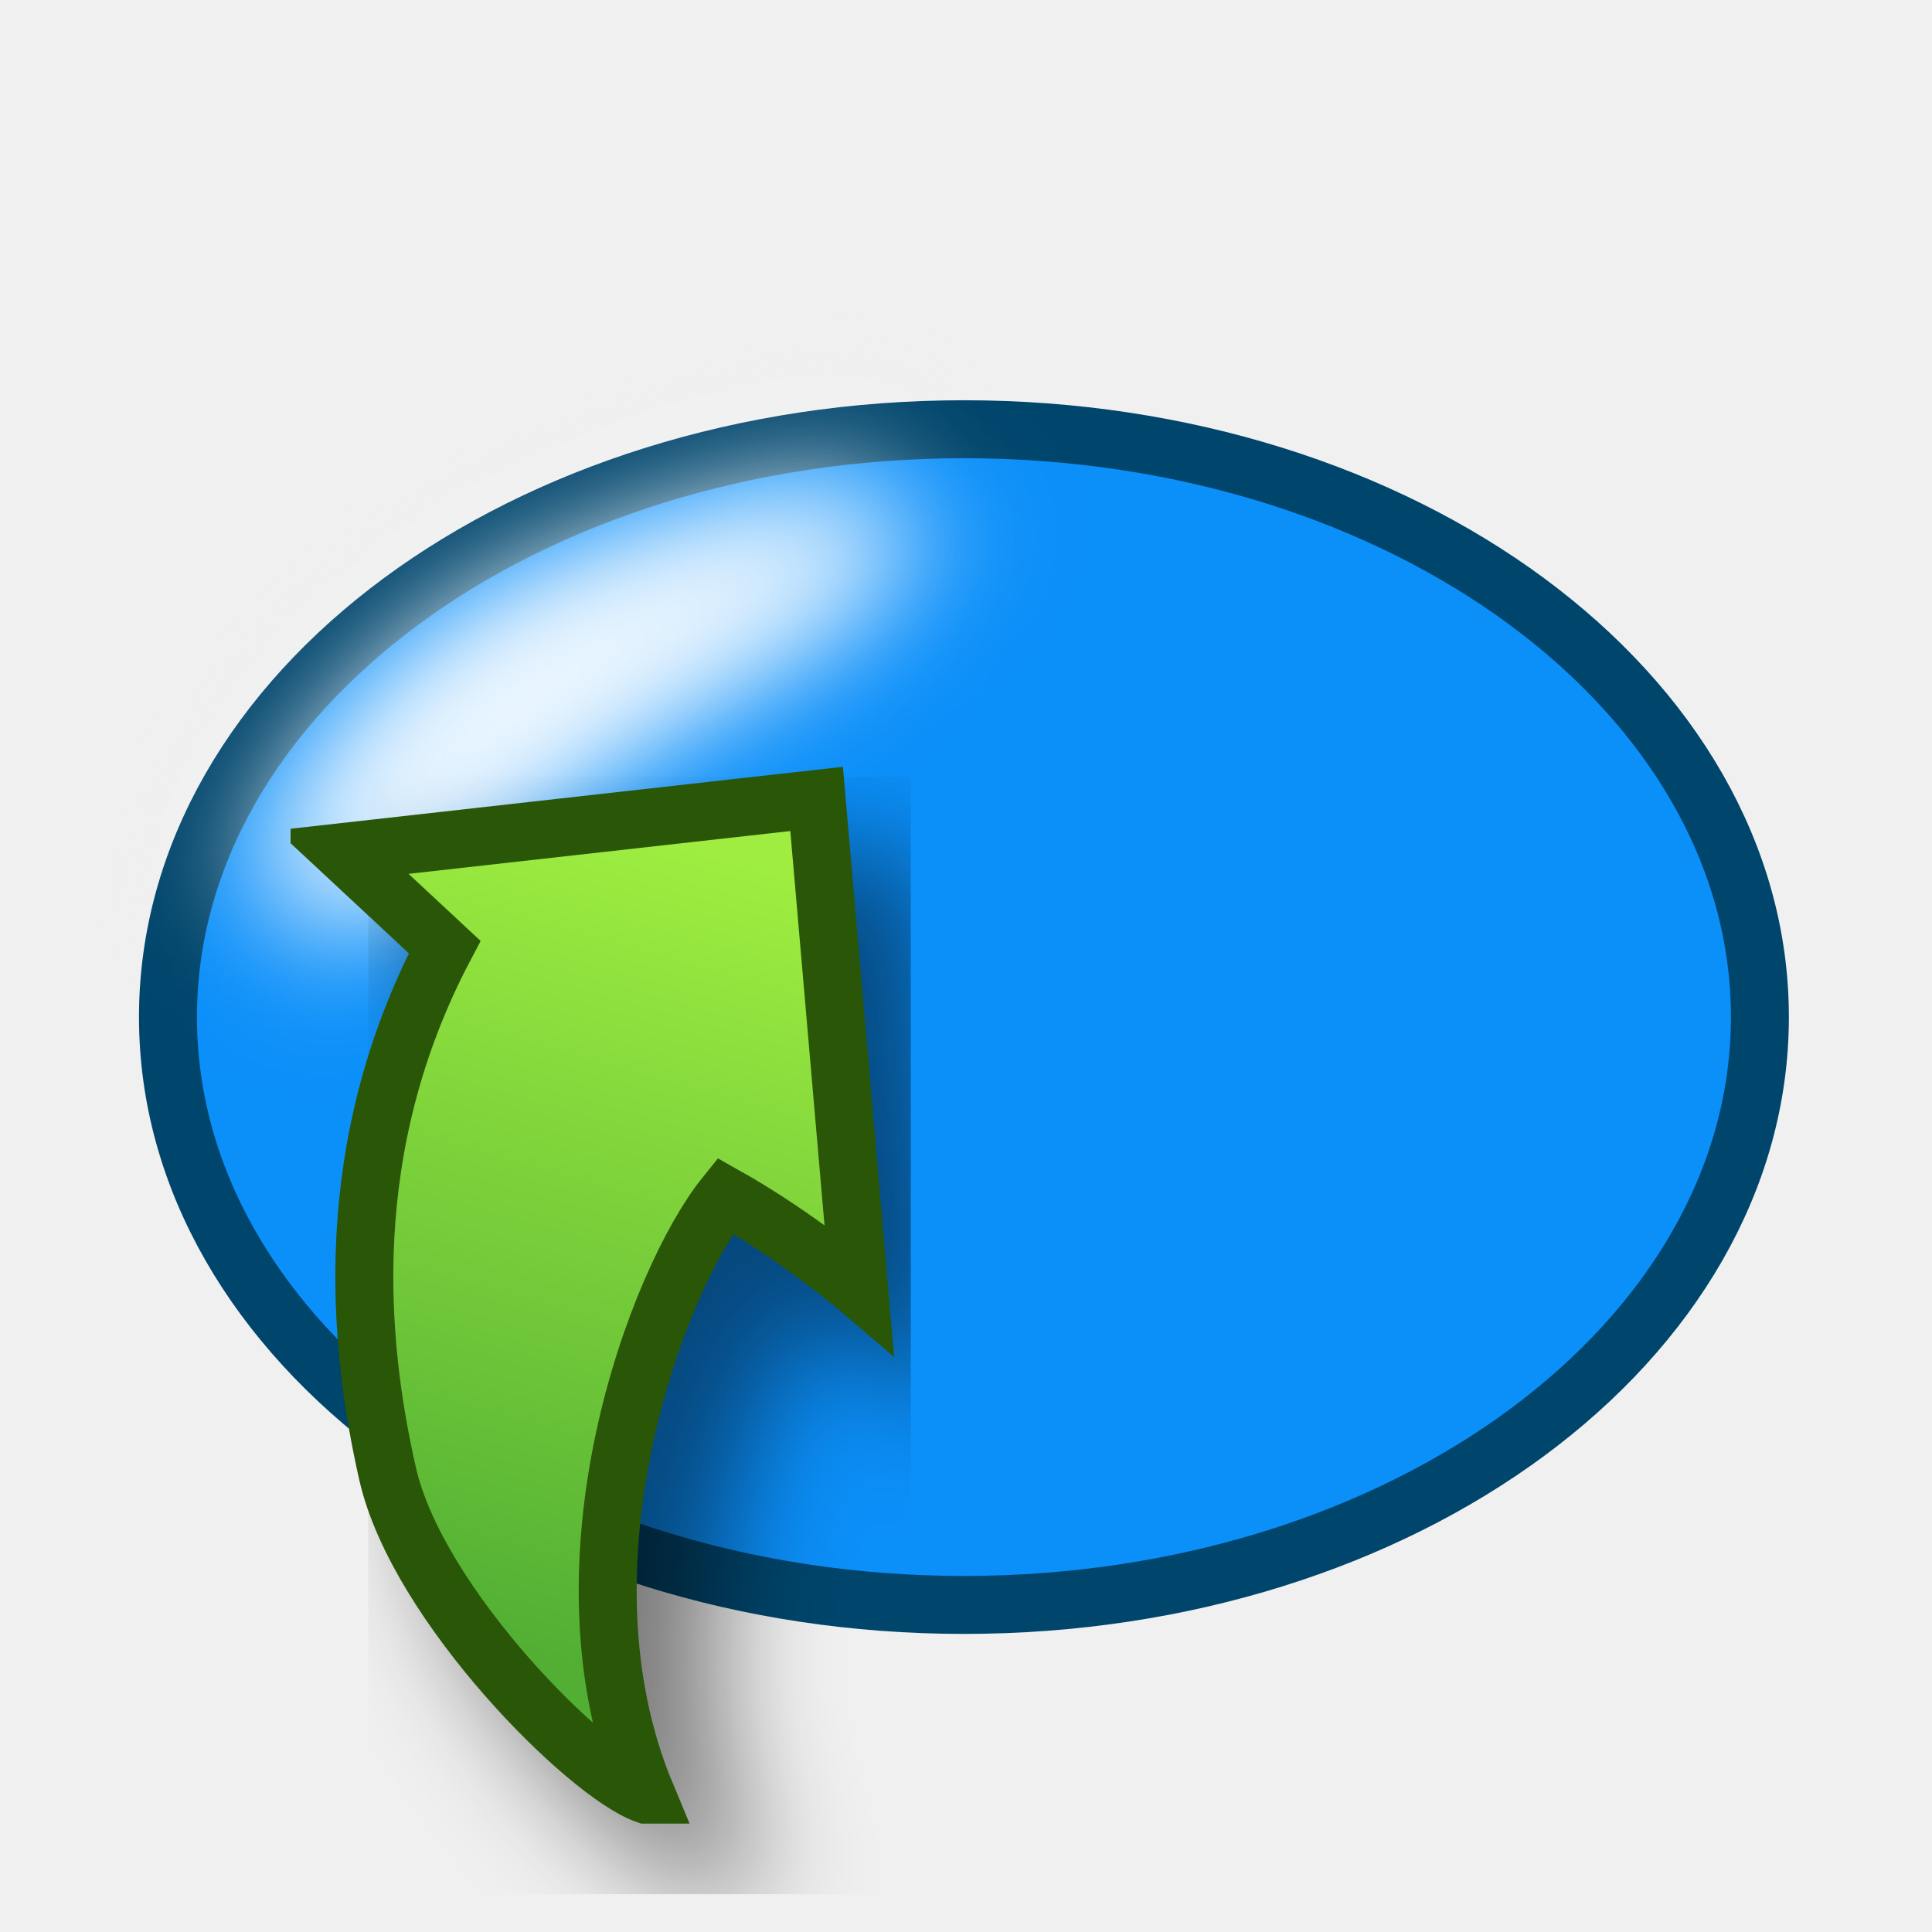
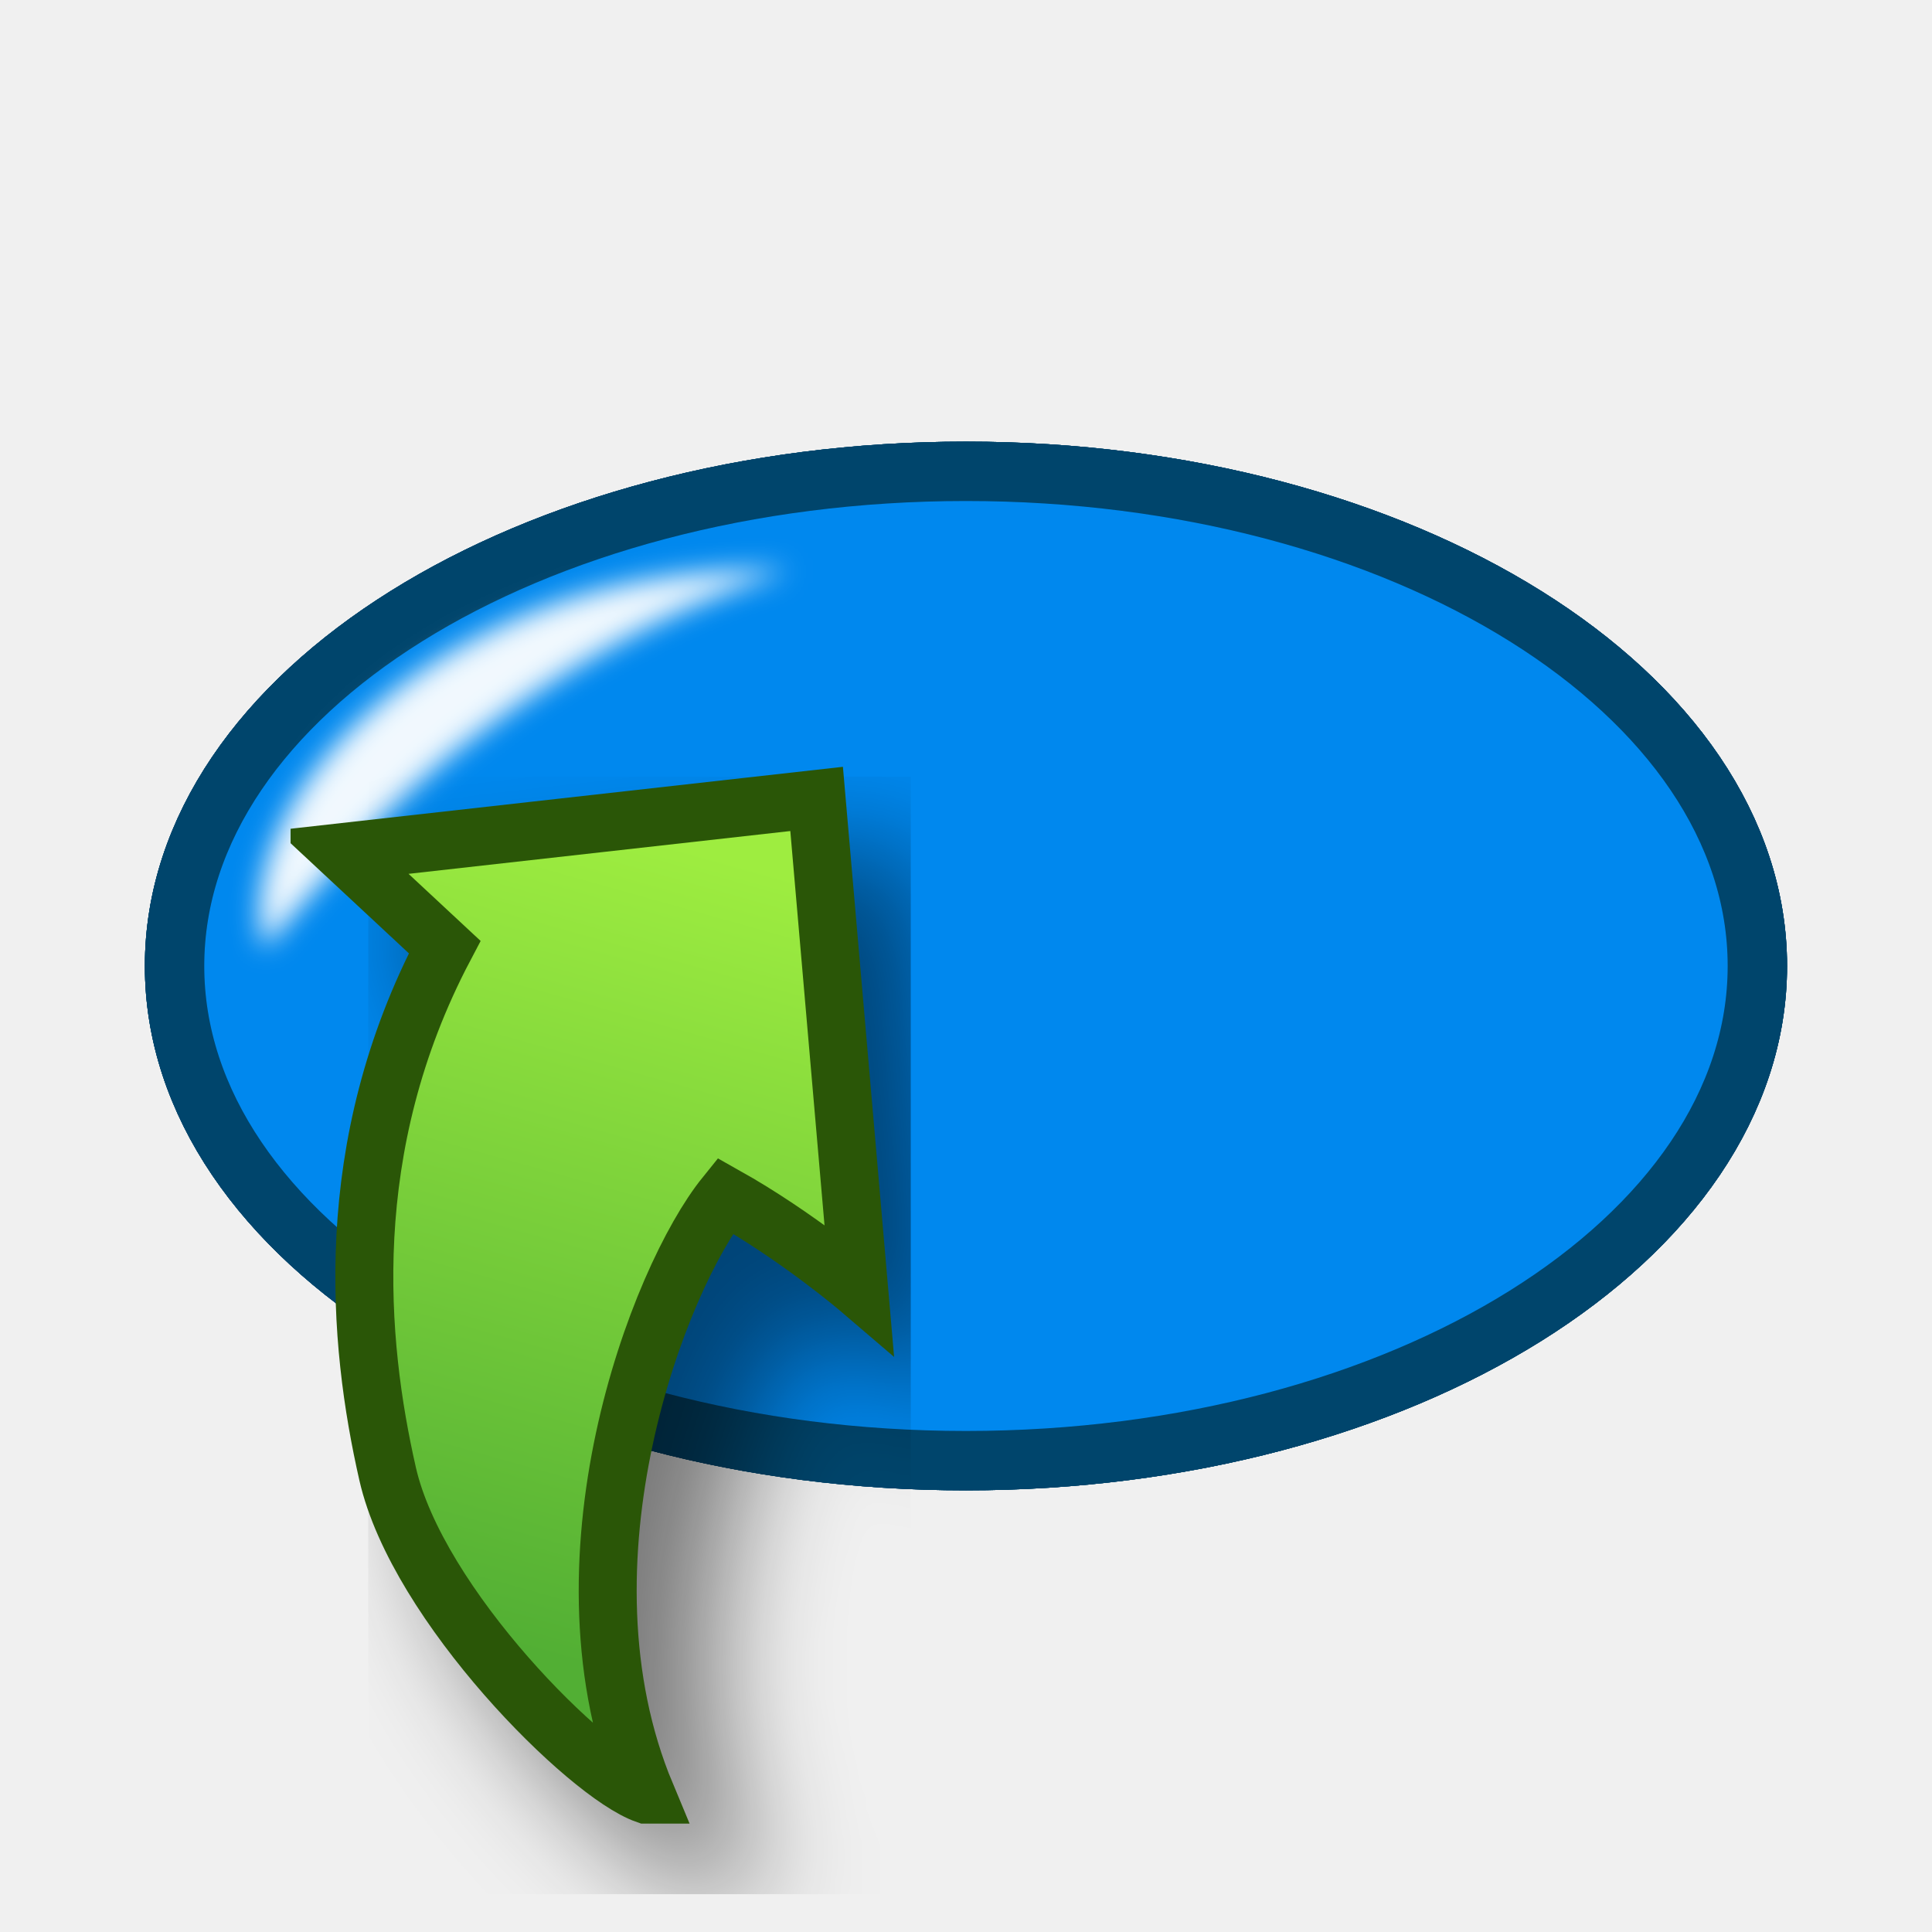
<svg xmlns="http://www.w3.org/2000/svg" height="100" viewBox="0 0 100 100" width="100">
-   <filter color-interpolation-filters="sRGB" id="a">
-     <feColorMatrix in="SourceGraphic" result="colormatrix" values="1 0 0 0 0 0 1 0 0 0 0 0 1 0 0 -0.212 -0.715 -0.072 1 0" />
-     <feComposite in="SourceGraphic" in2="colormatrix" k1="0" k2="1" k3="0" k4="0" operator="arithmetic" result="composite" />
-     <feGaussianBlur result="blur1" stdDeviation="5 .01" />
-     <feGaussianBlur in="composite" result="blur2" stdDeviation=".01 5" />
-     <feBlend in="blur2" in2="blur1" mode="darken" result="blend" />
+   <filter color-interpolation-filters="sRGB" height="1.173" id="a" width="1.123" x="-.062" y="-.087">
+     <feGaussianBlur stdDeviation=".182" />
  </filter>
-   <g transform="translate(0 -193.1399)">
-     <ellipse cx="49.893" cy="245.784" fill="#0b8ff9" rx="41.199" ry="30.427" stroke="#00456c" stroke-linejoin="round" stroke-width="3" />
-     <path d="m-83.976 208.449c0 2.865-13.213.858-19.058.858-5.845 0-18.668.897-18.668-1.968s10.298-6.005 16.143-6.005c5.845 0 21.583 4.251 21.583 7.116z" fill="#f6fbff" filter="url(#a)" transform="matrix(.8299576 -.5578265 .5578265 .8299576 0 0)" />
+   <g transform="matrix(3.870601 0 0 3.870601 -1.724677 -1045.516)">
+     <ellipse cx="13.363" cy="283.035" rx="10.583" ry="6.615" style="fill:#08e;fill-opacity:.941;stroke:#00456c;stroke-width:.794;stroke-linecap:square;stroke-linejoin:round" />
+     <path d="m11.018 277.74c-2.167.615-3.885 1.958-4.335 2.298-.646.487-1.536 1.361-2.71 2.758-.325-1.402.926-3.084 2.635-4.034 1.554-.864 2.97-1.035 4.41-1.022z" fill="#fff" filter="url(#a)" opacity=".94" />
  </g>
-   <linearGradient gradientTransform="matrix(.7756498 0 0 .5834393 15.16644 3.37017)" gradientUnits="userSpaceOnUse" id="b" x1="32.349" x2="7.691" y1="71.676" y2="137.73">
+   <filter color-interpolation-filters="sRGB" height="1.173" id="b" width="1.123" x="-.062" y="-.087">
+     <feGaussianBlur stdDeviation=".182" />
+   </filter>
+   <g transform="matrix(3.870601 0 0 3.870601 -1.724677 -1045.516)">
+     <ellipse cx="13.363" cy="283.035" rx="10.583" ry="6.615" style="fill:#08e;fill-opacity:.941;stroke:#00456c;stroke-width:.794;stroke-linecap:square;stroke-linejoin:round" />
+     <path d="m11.018 277.74c-2.167.615-3.885 1.958-4.335 2.298-.646.487-1.536 1.361-2.71 2.758-.325-1.402.926-3.084 2.635-4.034 1.554-.864 2.97-1.035 4.41-1.022z" fill="#fff" filter="url(#b)" opacity=".94" />
+   </g>
+   <filter color-interpolation-filters="sRGB" height="1.173" id="c" width="1.123" x="-.062" y="-.087">
+     <feGaussianBlur stdDeviation=".182" />
+   </filter>
+   <g transform="matrix(3.870601 0 0 3.870601 -1.724677 -1045.516)">
+     <ellipse cx="13.363" cy="283.035" rx="10.583" ry="6.615" style="fill:#08e;fill-opacity:.941;stroke:#00456c;stroke-width:.794;stroke-linecap:square;stroke-linejoin:round" />
+     <path d="m11.018 277.74c-2.167.615-3.885 1.958-4.335 2.298-.646.487-1.536 1.361-2.71 2.758-.325-1.402.926-3.084 2.635-4.034 1.554-.864 2.97-1.035 4.41-1.022z" fill="#fff" filter="url(#c)" opacity=".94" />
+   </g>
+   <filter color-interpolation-filters="sRGB" height="1.173" id="d" width="1.123" x="-.062" y="-.087">
+     <feGaussianBlur stdDeviation=".182" />
+   </filter>
+   <g transform="matrix(3.870601 0 0 3.870601 -1.724677 -1045.516)">
+     <ellipse cx="13.363" cy="283.035" rx="10.583" ry="6.615" style="fill:#08e;fill-opacity:.941;stroke:#00456c;stroke-width:.794;stroke-linecap:square;stroke-linejoin:round" />
+     <path d="m11.018 277.74c-2.167.615-3.885 1.958-4.335 2.298-.646.487-1.536 1.361-2.71 2.758-.325-1.402.926-3.084 2.635-4.034 1.554-.864 2.97-1.035 4.41-1.022z" fill="#fff" filter="url(#d)" opacity=".94" />
+   </g>
+   <linearGradient gradientTransform="matrix(.7756498 0 0 .5834393 15.16644 3.37017)" gradientUnits="userSpaceOnUse" id="e" x1="32.349" x2="7.691" y1="71.676" y2="137.73">
    <stop offset="0" stop-color="#9eed40" />
    <stop offset="1" stop-color="#52af34" />
  </linearGradient>
-   <filter color-interpolation-filters="sRGB" id="c">
+   <filter color-interpolation-filters="sRGB" id="f">
    <feFlood flood-opacity=".498" result="flood" />
    <feComposite in="flood" in2="SourceGraphic" operator="in" result="composite1" />
    <feGaussianBlur in="composite1" result="blur" stdDeviation="3" />
    <feOffset dx="4" dy="4" result="offset" />
    <feComposite in="SourceGraphic" in2="offset" operator="over" result="composite2" />
  </filter>
-   <path d="m33.44 92.889c-5.017-12.008.646-26.73 4.092-31.002 3.767 2.114 6.936 4.825 6.936 4.825l-2.2-25.36-24.534 2.751 5.282 4.917c-5.462 10.369-4.497 20.478-2.953 27.266 1.544 6.788 10.342 15.547 13.376 16.603z" fill="url(#b)" fill-rule="evenodd" filter="url(#c)" stroke="#2a5607" stroke-width="3" />
+   <path d="m33.44 92.889c-5.017-12.008.646-26.73 4.092-31.002 3.767 2.114 6.936 4.825 6.936 4.825l-2.2-25.36-24.534 2.751 5.282 4.917c-5.462 10.369-4.497 20.478-2.953 27.266 1.544 6.788 10.342 15.547 13.376 16.603z" fill="url(#e)" fill-rule="evenodd" filter="url(#f)" stroke="#2a5607" stroke-width="3" />
</svg>
